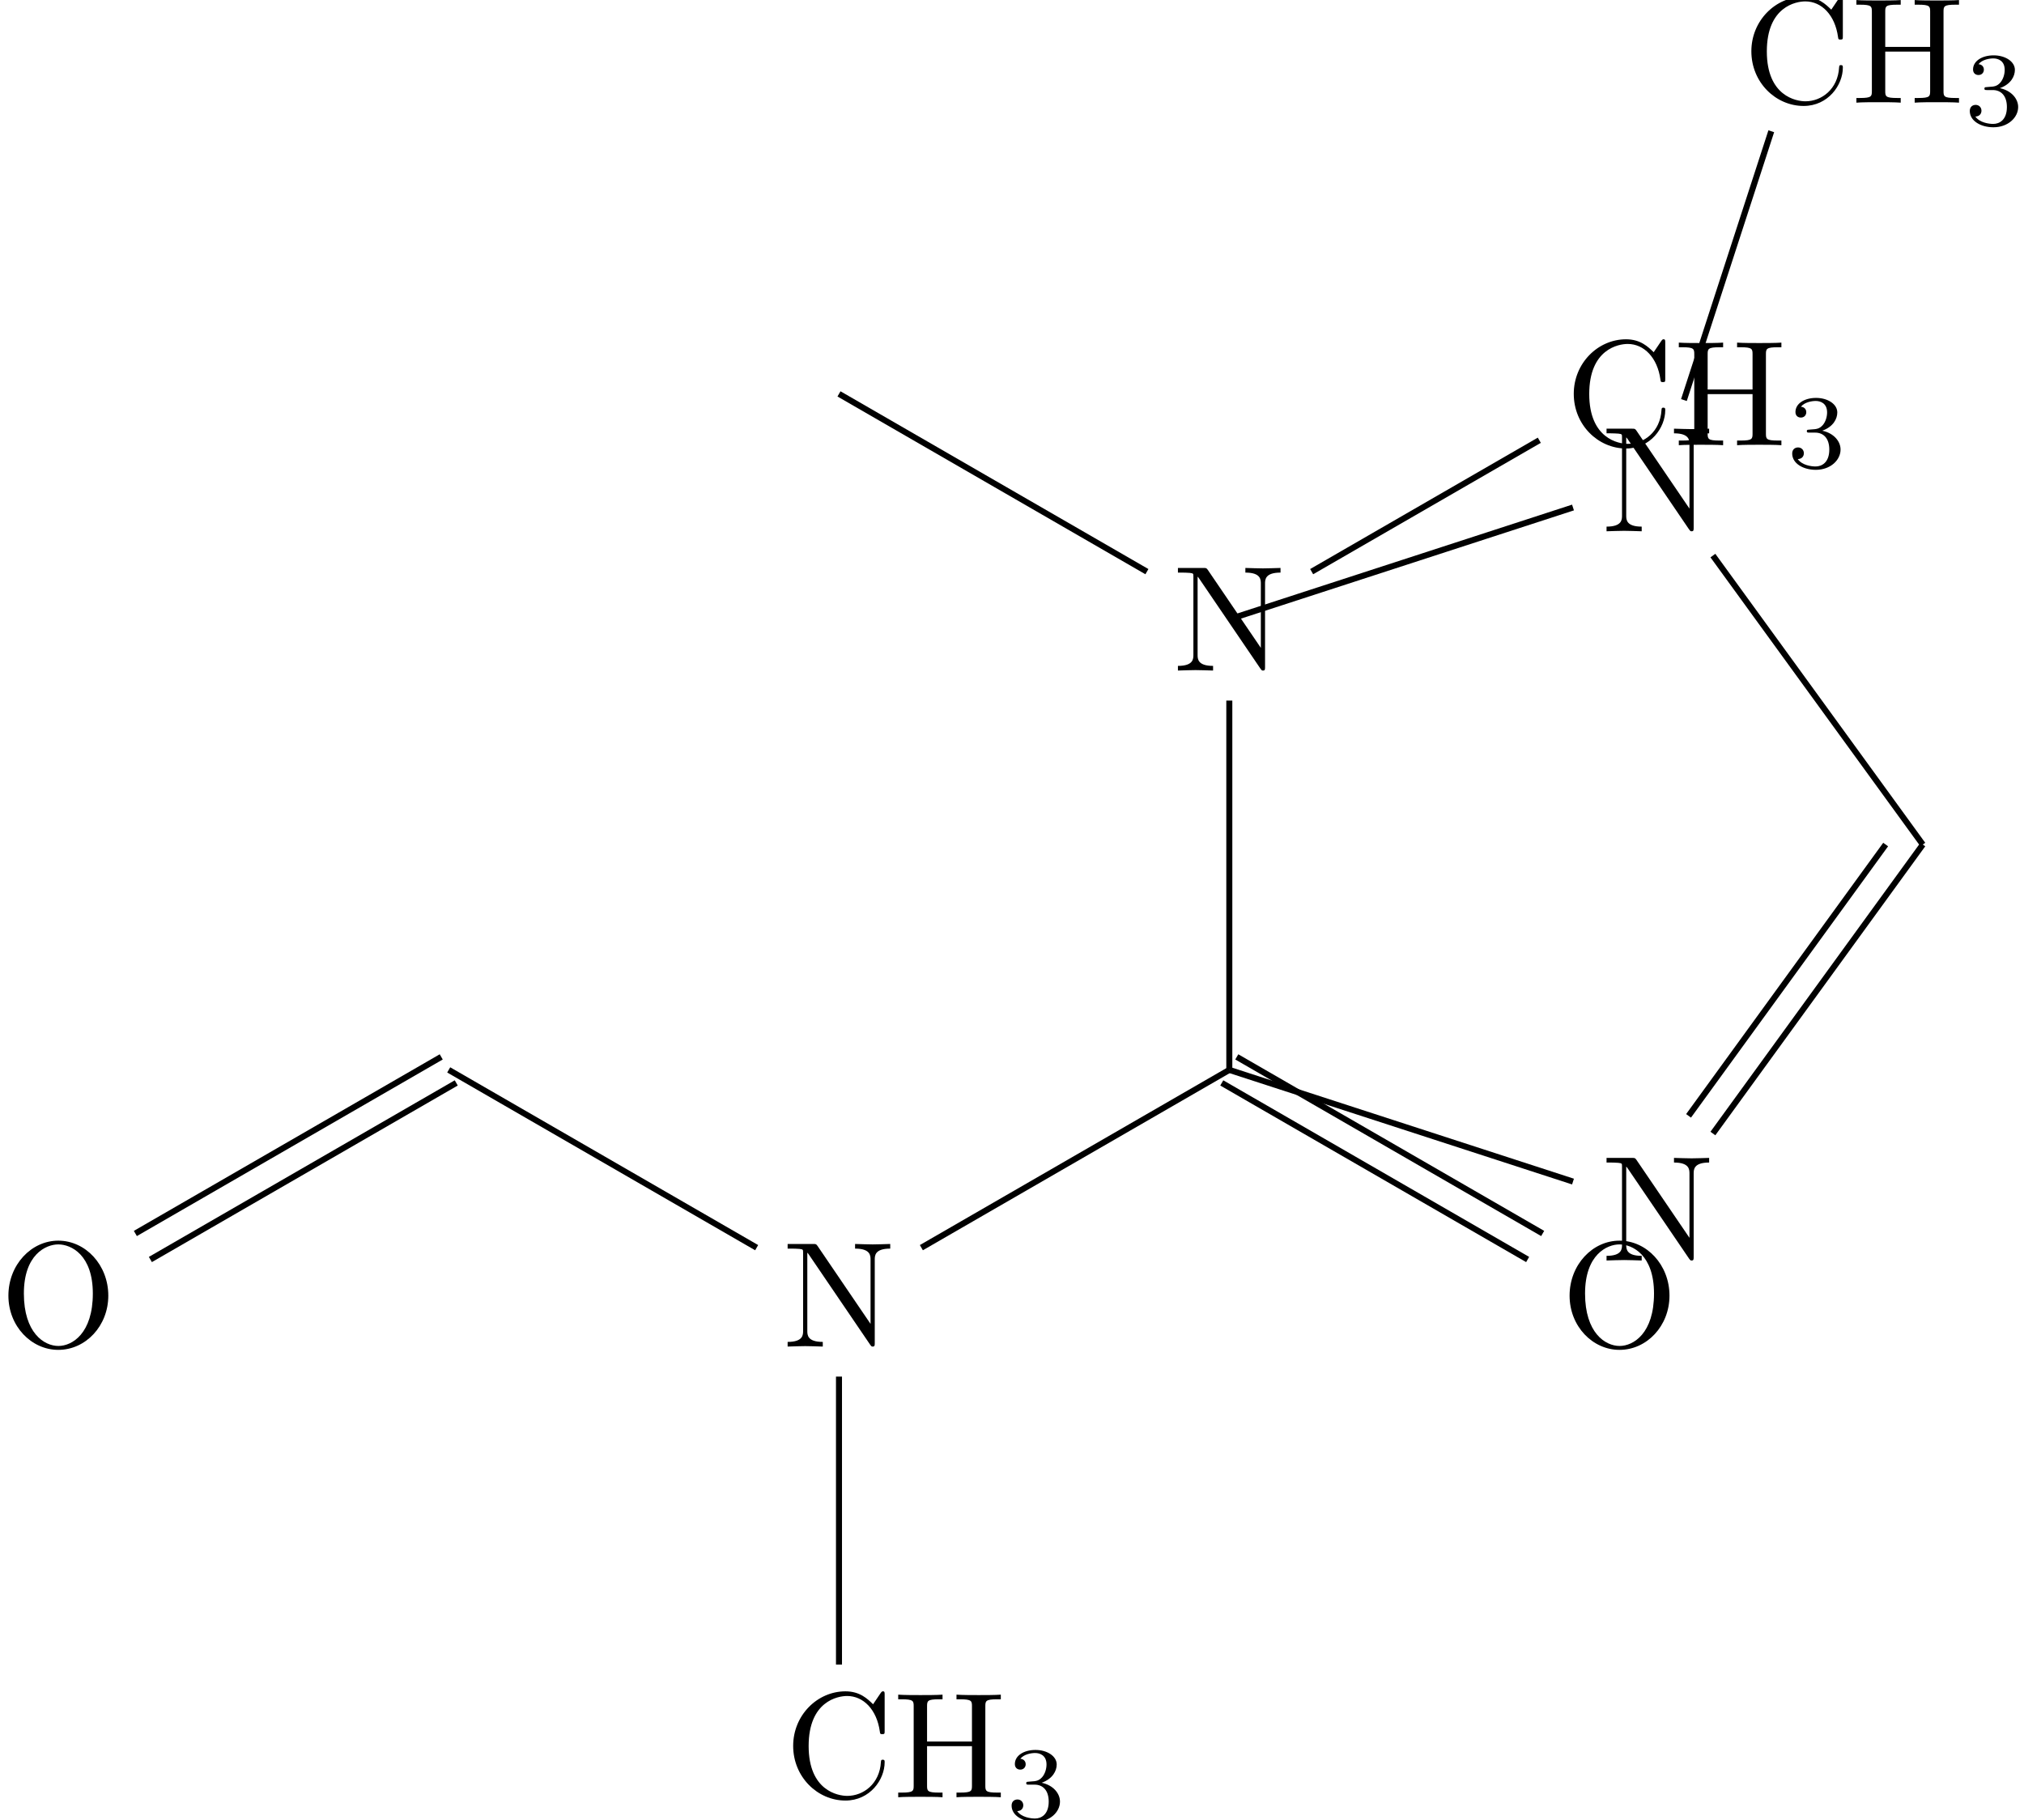
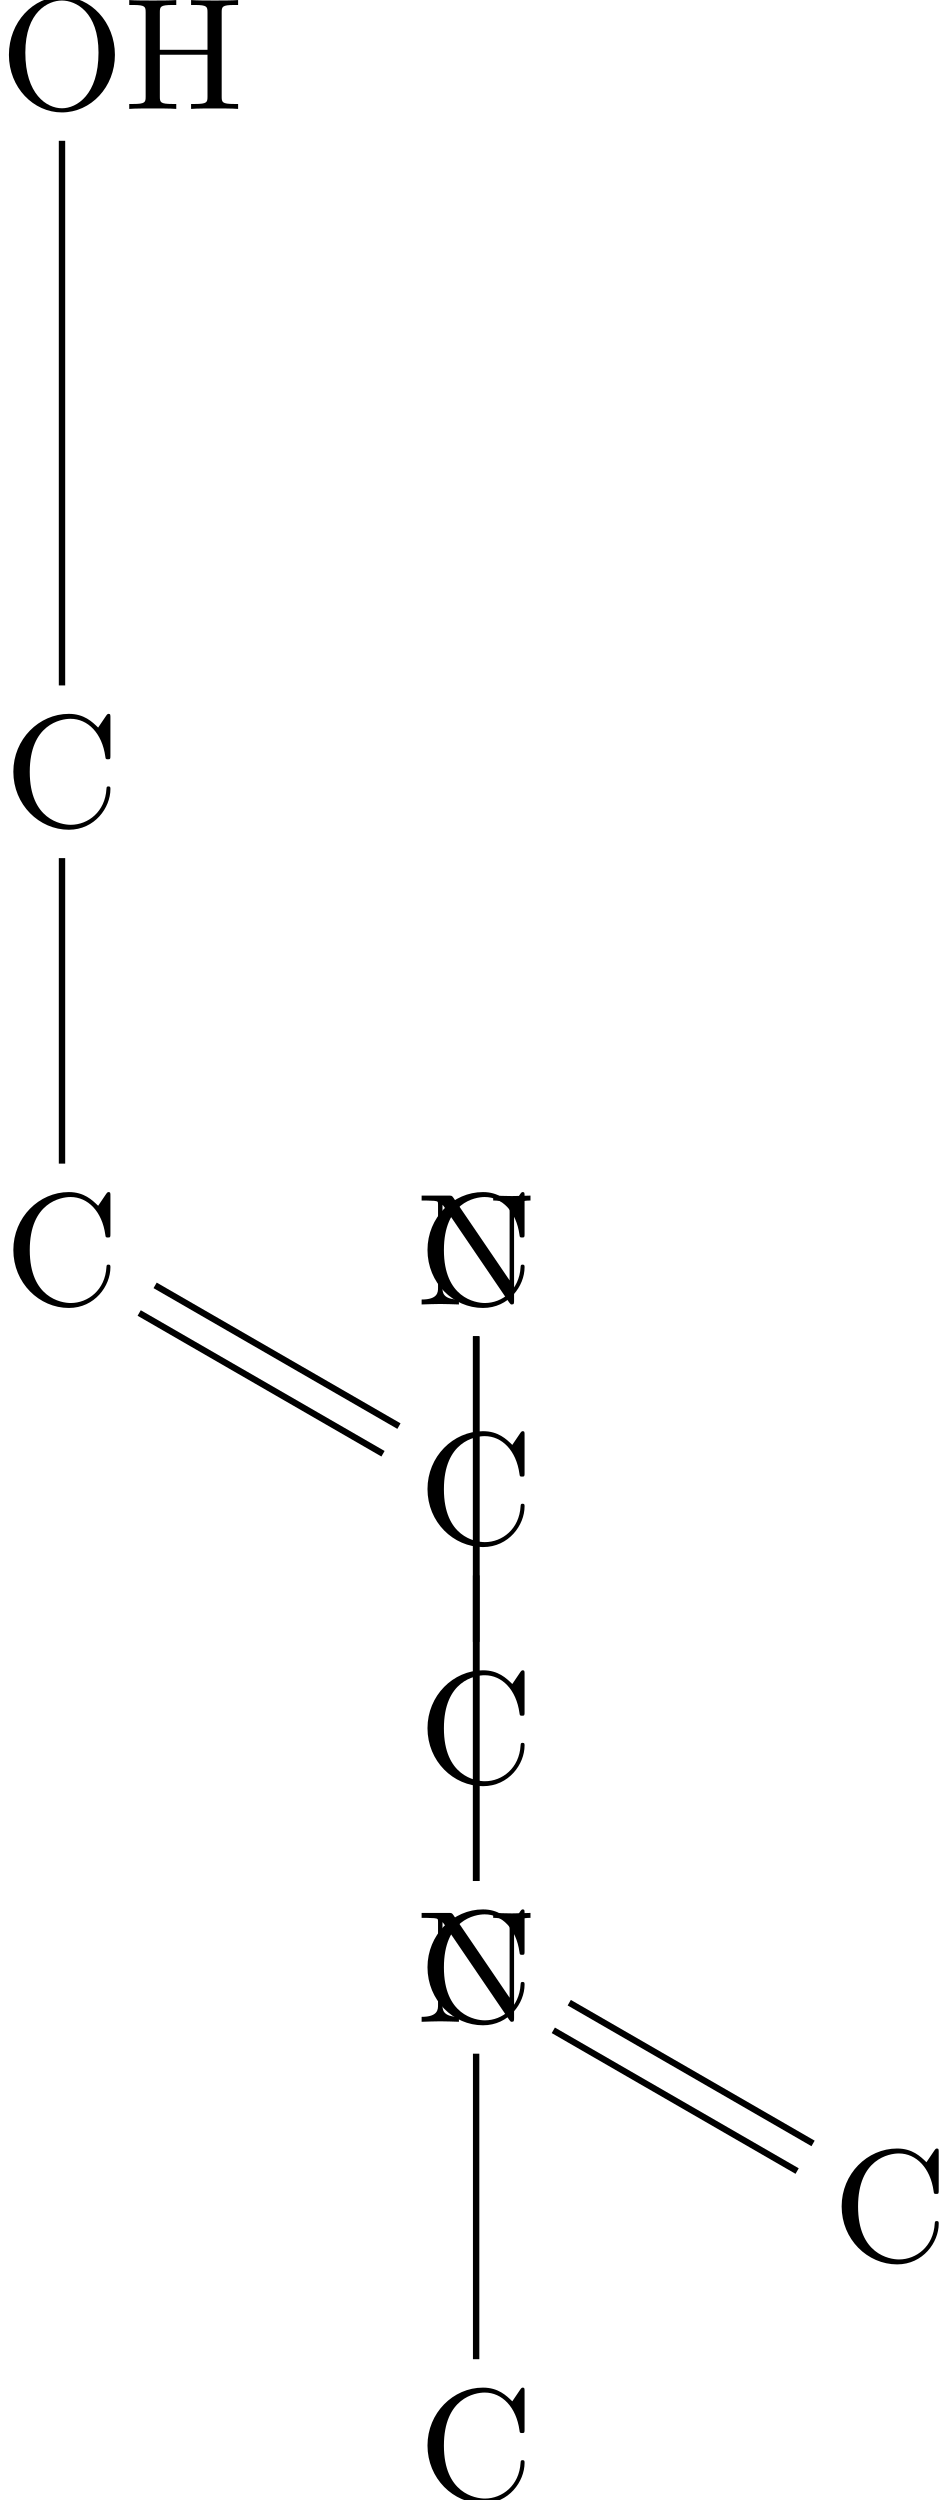
- <svg xmlns="http://www.w3.org/2000/svg" xmlns:xlink="http://www.w3.org/1999/xlink" version="1.1" width="134.23pt" height="120.685pt" viewBox="-0 -70.954 134.23 120.685">
+ <svg xmlns="http://www.w3.org/2000/svg" xmlns:xlink="http://www.w3.org/1999/xlink" version="1.1" width="59.24pt" height="156.249pt" viewBox="-0 -51.64 59.24 156.249">
  <defs>
    <path id="g0-67" d="M.558-3.407C.558-1.345 2.172 .219 4.025 .219C5.649 .219 6.625-1.166 6.625-2.321C6.625-2.421 6.625-2.491 6.496-2.491C6.386-2.491 6.386-2.431 6.376-2.331C6.296-.907 5.23-.09 4.144-.09C3.537-.09 1.584-.428 1.584-3.397C1.584-6.376 3.527-6.715 4.134-6.715C5.22-6.715 6.107-5.808 6.306-4.354C6.326-4.214 6.326-4.184 6.466-4.184C6.625-4.184 6.625-4.214 6.625-4.423V-6.785C6.625-6.954 6.625-7.024 6.516-7.024C6.476-7.024 6.436-7.024 6.356-6.904L5.858-6.167C5.489-6.526 4.981-7.024 4.025-7.024C2.162-7.024 .558-5.44 .558-3.407Z" />
    <path id="g0-72" d="M6.107-6.027C6.107-6.386 6.127-6.496 6.894-6.496H7.133V-6.804C6.785-6.775 6.047-6.775 5.669-6.775S4.543-6.775 4.194-6.804V-6.496H4.433C5.2-6.496 5.22-6.386 5.22-6.027V-3.696H2.242V-6.027C2.242-6.386 2.262-6.496 3.029-6.496H3.268V-6.804C2.919-6.775 2.182-6.775 1.803-6.775S.677-6.775 .329-6.804V-6.496H.568C1.335-6.496 1.355-6.386 1.355-6.027V-.777C1.355-.418 1.335-.309 .568-.309H.329V0C.677-.03 1.415-.03 1.793-.03S2.919-.03 3.268 0V-.309H3.029C2.262-.309 2.242-.418 2.242-.777V-3.387H5.22V-.777C5.22-.418 5.2-.309 4.433-.309H4.194V0C4.543-.03 5.28-.03 5.659-.03S6.785-.03 7.133 0V-.309H6.894C6.127-.309 6.107-.418 6.107-.777V-6.027Z" />
    <path id="g0-78" d="M2.311-6.675C2.222-6.795 2.212-6.804 2.022-6.804H.329V-6.496H.618C.767-6.496 .966-6.486 1.116-6.476C1.345-6.446 1.355-6.436 1.355-6.247V-1.046C1.355-.777 1.355-.309 .329-.309V0C.677-.01 1.166-.03 1.494-.03S2.311-.01 2.66 0V-.309C1.634-.309 1.634-.777 1.634-1.046V-6.227C1.684-6.177 1.694-6.167 1.733-6.107L5.798-.13C5.888-.01 5.898 0 5.968 0C6.107 0 6.107-.07 6.107-.259V-5.758C6.107-6.027 6.107-6.496 7.133-6.496V-6.804C6.785-6.795 6.296-6.775 5.968-6.775S5.151-6.795 4.802-6.804V-6.496C5.828-6.496 5.828-6.027 5.828-5.758V-1.504L2.311-6.675Z" />
    <path id="g0-79" d="M7.183-3.377C7.183-5.41 5.679-7.024 3.866-7.024C2.082-7.024 .558-5.43 .558-3.377C.558-1.335 2.092 .219 3.866 .219C5.679 .219 7.183-1.365 7.183-3.377ZM3.875-.04C2.919-.04 1.584-.917 1.584-3.517C1.584-6.097 3.039-6.775 3.866-6.775C4.732-6.775 6.157-6.067 6.157-3.517C6.157-.877 4.792-.04 3.875-.04Z" />
-     <path id="g1-51" d="M1.904-2.329C2.448-2.329 2.838-1.953 2.838-1.206C2.838-.342 2.336-.084 1.932-.084C1.653-.084 1.039-.16 .746-.572C1.074-.586 1.151-.816 1.151-.962C1.151-1.186 .983-1.346 .767-1.346C.572-1.346 .377-1.227 .377-.941C.377-.286 1.102 .139 1.946 .139C2.915 .139 3.585-.509 3.585-1.206C3.585-1.75 3.138-2.294 2.371-2.455C3.103-2.72 3.368-3.243 3.368-3.668C3.368-4.219 2.734-4.631 1.96-4.631S.593-4.254 .593-3.696C.593-3.459 .746-3.327 .955-3.327C1.172-3.327 1.311-3.487 1.311-3.682C1.311-3.884 1.172-4.031 .955-4.045C1.2-4.352 1.681-4.428 1.939-4.428C2.253-4.428 2.692-4.275 2.692-3.668C2.692-3.375 2.594-3.055 2.413-2.838C2.183-2.573 1.988-2.559 1.639-2.538C1.465-2.525 1.451-2.525 1.416-2.518C1.402-2.518 1.346-2.504 1.346-2.427C1.346-2.329 1.409-2.329 1.527-2.329H1.904Z" />
  </defs>
  <g id="page1">
-     <g transform="matrix(1 0 0 1 -29.75854 18.3481)">
-       <use x="29.758" y="0" xlink:href="#g0-79" />
+     <g transform="matrix(1 0 0 1 -3.59766 0)">
+       <use x="3.874" y="0" xlink:href="#g0-67" />
    </g>
-     <path d="M30.258 .863L9.973 12.574" stroke="#000" fill="none" stroke-width=".399" stroke-miterlimit="10" />
-     <path d="M29.262-.863L8.977 10.848" stroke="#000" fill="none" stroke-width=".399" stroke-miterlimit="10" />
-     <g transform="matrix(1 0 0 1 22.1481 18.3481)">
-       <use x="29.758" y="0" xlink:href="#g0-78" />
+     <g transform="matrix(1 0 0 1 -3.87442 -44.8325)">
+       <use x="3.874" y="0" xlink:href="#g0-79" />
    </g>
-     <path d="M29.758 0L50.18 11.789" stroke="#000" fill="none" stroke-width=".399" stroke-miterlimit="10" />
-     <g transform="matrix(1 0 0 1 22.2864 48.2365)">
-       <use x="29.758" y="0" xlink:href="#g0-67" />
+     <g transform="matrix(1 0 0 1 3.87442 -44.8325)">
+       <use x="3.874" y="0" xlink:href="#g0-72" />
    </g>
-     <g transform="matrix(1 0 0 1 29.4818 48.2365)">
-       <use x="29.758" y="0" xlink:href="#g0-72" />
-       <use x="37.23" y="1.494" xlink:href="#g1-51" />
+     <path d="M3.875-8.801V-42.84" stroke="#000" fill="none" stroke-width=".399" stroke-miterlimit="10" />
+     <g transform="matrix(1 0 0 1 -3.59766 29.8883)">
+       <use x="3.874" y="0" xlink:href="#g0-67" />
    </g>
-     <path d="M55.641 20.34V39.438" stroke="#000" fill="none" stroke-width=".399" stroke-miterlimit="10" />
-     <path d="M61.105 11.789L81.527 0" stroke="#000" fill="none" stroke-width=".399" stroke-miterlimit="10" />
-     <g transform="matrix(1 0 0 1 76.4578 12.64)">
-       <use x="29.758" y="0" xlink:href="#g0-78" />
+     <path d="M3.875 1.992V21.086" stroke="#000" fill="none" stroke-width=".399" stroke-miterlimit="10" />
+     <g transform="matrix(1 0 0 1 22.28643 44.8325)">
+       <use x="3.874" y="0" xlink:href="#g0-67" />
    </g>
-     <path d="M81.527 0L104.32 7.406" stroke="#000" fill="none" stroke-width=".399" stroke-miterlimit="10" />
-     <path d="M113.598 4.219L127.519-14.945" stroke="#000" fill="none" stroke-width=".399" stroke-miterlimit="10" />
-     <path d="M111.984 3.047L125.055-14.945" stroke="#000" fill="none" stroke-width=".399" stroke-miterlimit="10" />
-     <g transform="matrix(1 0 0 1 76.4578 -35.7205)">
-       <use x="29.758" y="0" xlink:href="#g0-78" />
+     <path d="M9.695 28.695L24.934 37.492" stroke="#000" fill="none" stroke-width=".399" stroke-miterlimit="10" />
+     <path d="M8.699 30.422L23.937 39.219" stroke="#000" fill="none" stroke-width=".399" stroke-miterlimit="10" />
+     <g transform="matrix(1 0 0 1 22.14813 74.7209)">
+       <use x="3.874" y="0" xlink:href="#g0-78" />
    </g>
-     <path d="M127.519-14.945L113.598-34.109" stroke="#000" fill="none" stroke-width=".399" stroke-miterlimit="10" />
-     <g transform="matrix(1 0 0 1 85.8328 -64.1463)">
-       <use x="29.758" y="0" xlink:href="#g0-67" />
+     <path d="M29.758 46.824V65.922" stroke="#000" fill="none" stroke-width=".399" stroke-miterlimit="10" />
+     <g transform="matrix(1 0 0 1 22.28643 29.8883)">
+       <use x="3.874" y="0" xlink:href="#g0-67" />
    </g>
-     <g transform="matrix(1 0 0 1 93.0278 -64.1463)">
-       <use x="29.758" y="0" xlink:href="#g0-72" />
-       <use x="37.23" y="1.494" xlink:href="#g1-51" />
+     <path d="M29.758 65.922V31.879" stroke="#000" fill="none" stroke-width=".399" stroke-miterlimit="10" />
+     <g transform="matrix(1 0 0 1 22.28643 59.7767)">
+       <use x="3.874" y="0" xlink:href="#g0-67" />
    </g>
-     <path d="M111.676-44.422L117.469-62.25" stroke="#000" fill="none" stroke-width=".399" stroke-miterlimit="10" />
-     <path d="M104.32-37.297L81.527-29.887" stroke="#000" fill="none" stroke-width=".399" stroke-miterlimit="10" />
-     <g transform="matrix(1 0 0 1 73.7778 18.3481)">
-       <use x="29.758" y="0" xlink:href="#g0-79" />
+     <path d="M29.758 31.883V50.977" stroke="#000" fill="none" stroke-width=".399" stroke-miterlimit="10" />
+     <g transform="matrix(1 0 0 1 22.14813 29.8883)">
+       <use x="3.874" y="0" xlink:href="#g0-78" />
    </g>
-     <path d="M82.023-.863L102.309 10.848" stroke="#000" fill="none" stroke-width=".399" stroke-miterlimit="10" />
-     <path d="M81.027 .863L101.312 12.574" stroke="#000" fill="none" stroke-width=".399" stroke-miterlimit="10" />
-     <g transform="matrix(1 0 0 1 48.0322 -26.4844)">
-       <use x="29.758" y="0" xlink:href="#g0-78" />
+     <path d="M29.758 50.977V31.883" stroke="#000" fill="none" stroke-width=".399" stroke-miterlimit="10" />
+     <g transform="matrix(1 0 0 1 22.28643 104.609)">
+       <use x="3.874" y="0" xlink:href="#g0-67" />
    </g>
-     <path d="M81.527 0V-24.492" stroke="#000" fill="none" stroke-width=".399" stroke-miterlimit="10" />
-     <g transform="matrix(1 0 0 1 74.0548 -41.4286)">
-       <use x="29.758" y="0" xlink:href="#g0-67" />
+     <path d="M29.758 76.715V95.809" stroke="#000" fill="none" stroke-width=".399" stroke-miterlimit="10" />
+     <g transform="matrix(1 0 0 1 22.28643 74.7209)">
+       <use x="3.874" y="0" xlink:href="#g0-67" />
    </g>
-     <g transform="matrix(1 0 0 1 81.2498 -41.4286)">
-       <use x="29.758" y="0" xlink:href="#g0-72" />
-       <use x="37.23" y="1.494" xlink:href="#g1-51" />
+     <path d="M29.758 46.824V65.922" stroke="#000" fill="none" stroke-width=".399" stroke-miterlimit="10" />
+     <g transform="matrix(1 0 0 1 48.17063 89.665)">
+       <use x="3.874" y="0" xlink:href="#g0-67" />
    </g>
-     <path d="M86.988-33.043L102.086-41.758" stroke="#000" fill="none" stroke-width=".399" stroke-miterlimit="10" />
-     <path d="M76.062-33.043L55.641-44.832" stroke="#000" fill="none" stroke-width=".399" stroke-miterlimit="10" />
+     <path d="M35.578 73.527L50.816 82.324" stroke="#000" fill="none" stroke-width=".399" stroke-miterlimit="10" />
+     <path d="M34.582 75.254L49.82 84.051" stroke="#000" fill="none" stroke-width=".399" stroke-miterlimit="10" />
  </g>
</svg>
